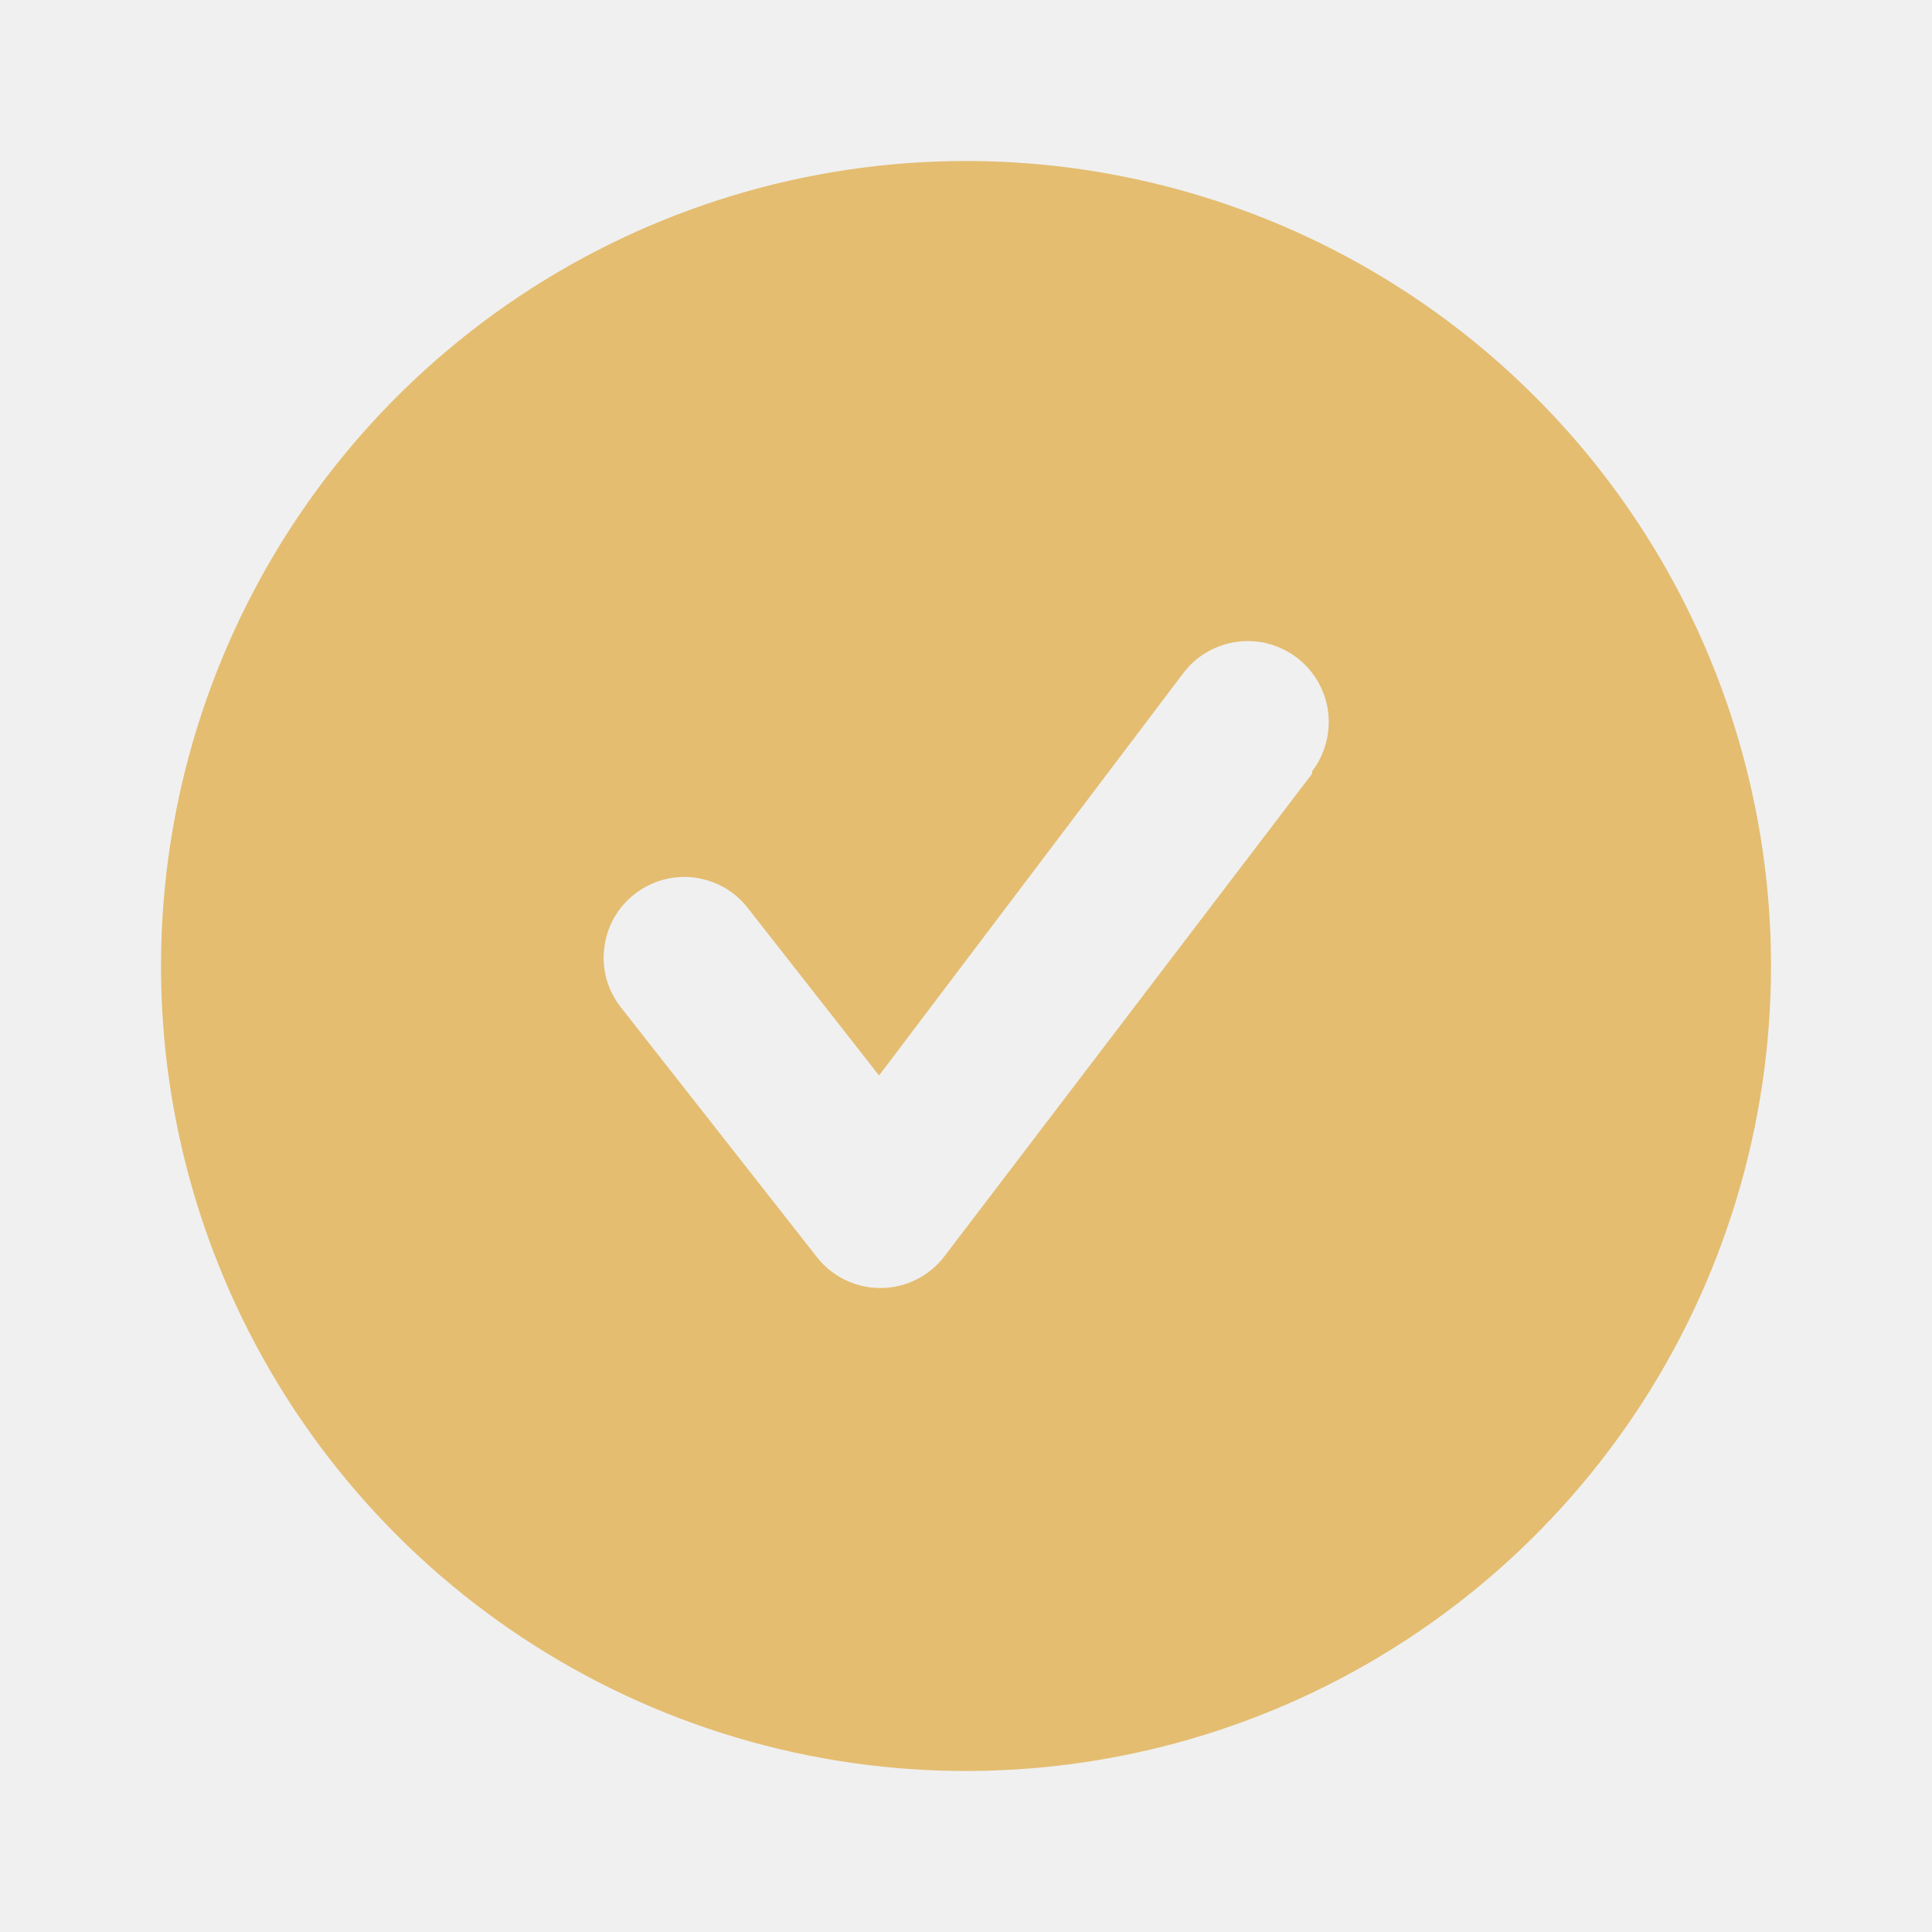
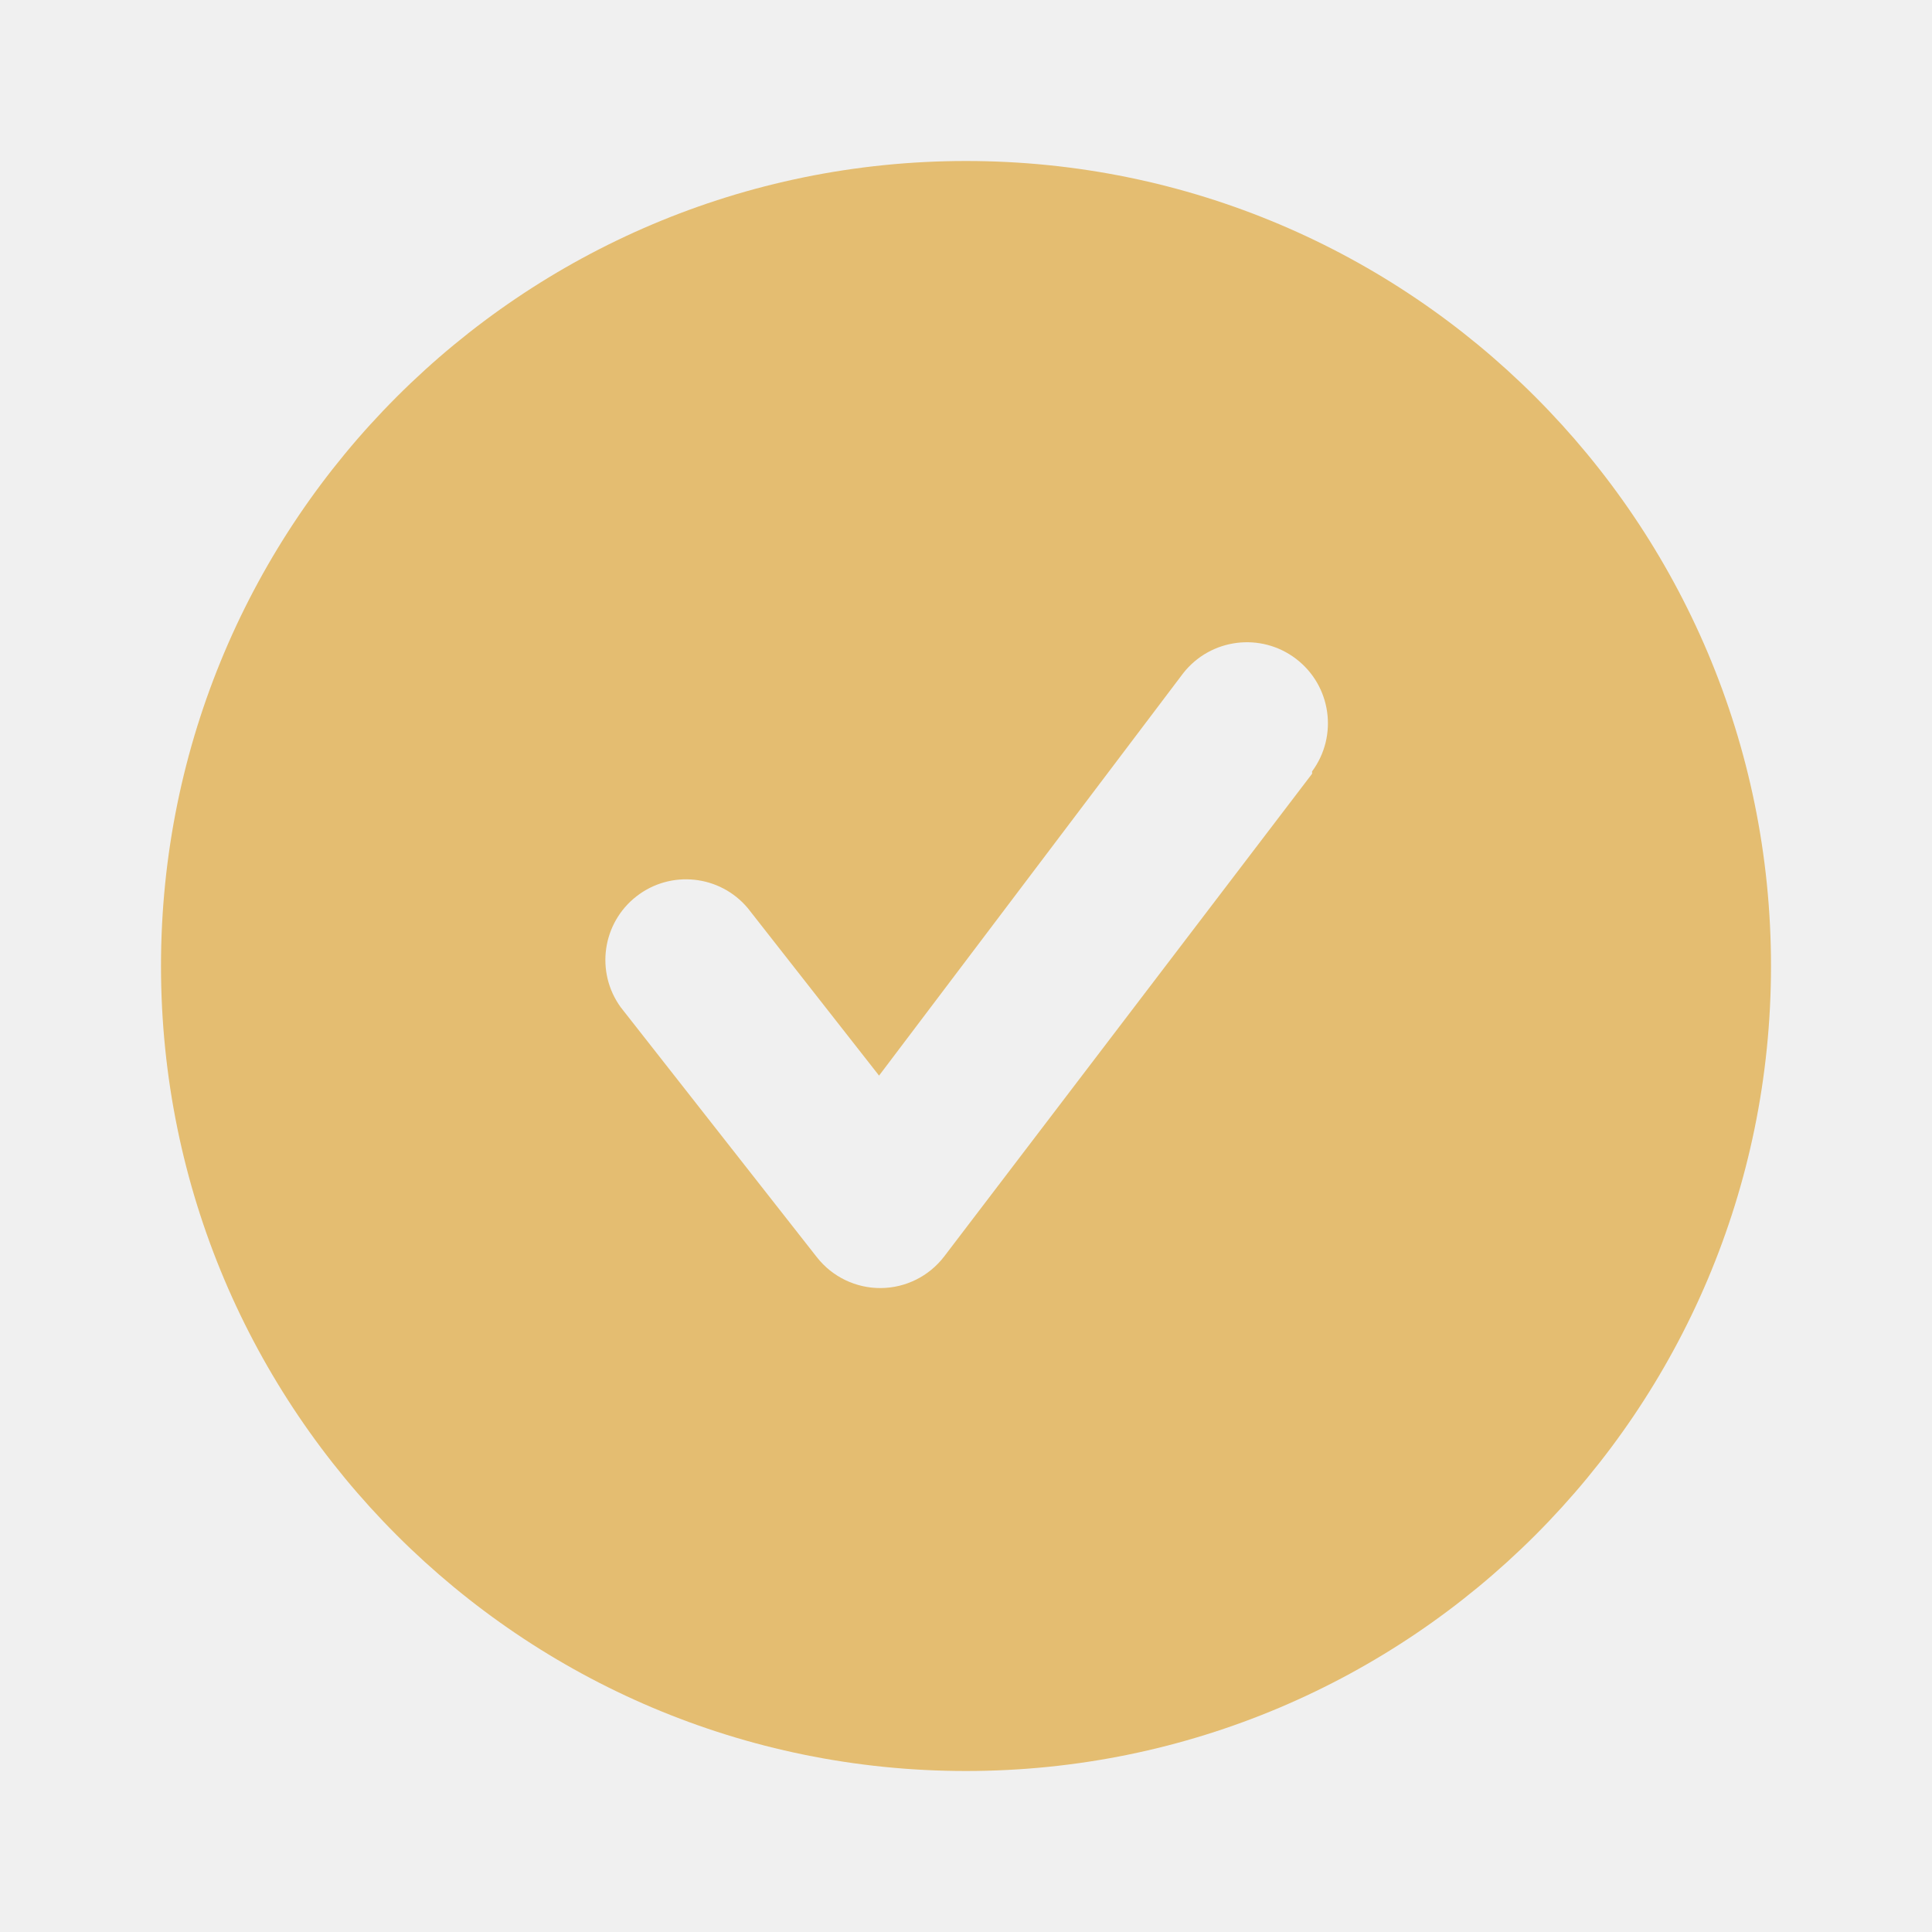
- <svg xmlns="http://www.w3.org/2000/svg" width="15" height="15" viewBox="0 0 15 15" fill="none">
-   <g id="checkmark-circle-2" clip-path="url(#clip0_11_418)">
-     <g id="Layer 2">
-       <g id="checkmark-circle-2_2">
-         <path id="Vector" d="M7.5 1.25C6.264 1.25 5.056 1.617 4.028 2.303C3 2.99 2.199 3.966 1.726 5.108C1.253 6.25 1.129 7.507 1.37 8.719C1.611 9.932 2.207 11.045 3.081 11.919C3.955 12.793 5.068 13.389 6.281 13.63C7.493 13.871 8.75 13.747 9.892 13.274C11.034 12.801 12.01 12 12.697 10.972C13.383 9.945 13.75 8.736 13.75 7.5C13.75 6.679 13.588 5.867 13.274 5.108C12.96 4.35 12.5 3.661 11.919 3.081C11.339 2.5 10.65 2.04 9.892 1.726C9.133 1.412 8.321 1.25 7.5 1.25ZM10.188 6.006L7.331 9.756C7.273 9.832 7.198 9.893 7.113 9.935C7.027 9.978 6.933 10 6.838 10C6.743 10.001 6.649 9.979 6.563 9.938C6.478 9.897 6.403 9.837 6.344 9.762L4.819 7.819C4.768 7.754 4.731 7.68 4.709 7.601C4.687 7.521 4.681 7.439 4.692 7.357C4.702 7.275 4.728 7.197 4.768 7.125C4.809 7.054 4.863 6.991 4.928 6.941C5.059 6.839 5.225 6.793 5.39 6.813C5.471 6.824 5.55 6.85 5.622 6.89C5.693 6.931 5.756 6.985 5.806 7.05L6.825 8.35L9.188 5.225C9.238 5.159 9.3 5.104 9.371 5.063C9.443 5.021 9.522 4.994 9.604 4.983C9.685 4.972 9.769 4.977 9.848 4.998C9.928 5.02 10.003 5.056 10.069 5.106C10.134 5.156 10.19 5.219 10.231 5.29C10.273 5.362 10.3 5.44 10.311 5.522C10.322 5.604 10.316 5.687 10.295 5.767C10.274 5.847 10.238 5.922 10.188 5.987V6.006Z" fill="#E4BD71" />
-       </g>
-     </g>
+ <svg xmlns="http://www.w3.org/2000/svg" width="15" height="15" fill="none">
+   <g clip-path="url(#a)">
+     <path d="M7.5 1.25a6.25 6.25 0 1 0 0 12.5 6.25 6.25 0 0 0 0-12.5Zm2.688 4.756L7.33 9.756a.625.625 0 0 1-.987.006L4.819 7.82a.626.626 0 0 1 .987-.769l1.019 1.3 2.362-3.125a.629.629 0 0 1 1 .763v.018Z" fill="#E4BD71" />
  </g>
  <defs>
-     <clipPath id="clip0_11_418">
-       <rect width="15" height="15" fill="white" />
+     <clipPath id="a">
+       <path fill="#fff" d="M0 0h15v15H0z" />
    </clipPath>
  </defs>
</svg>
